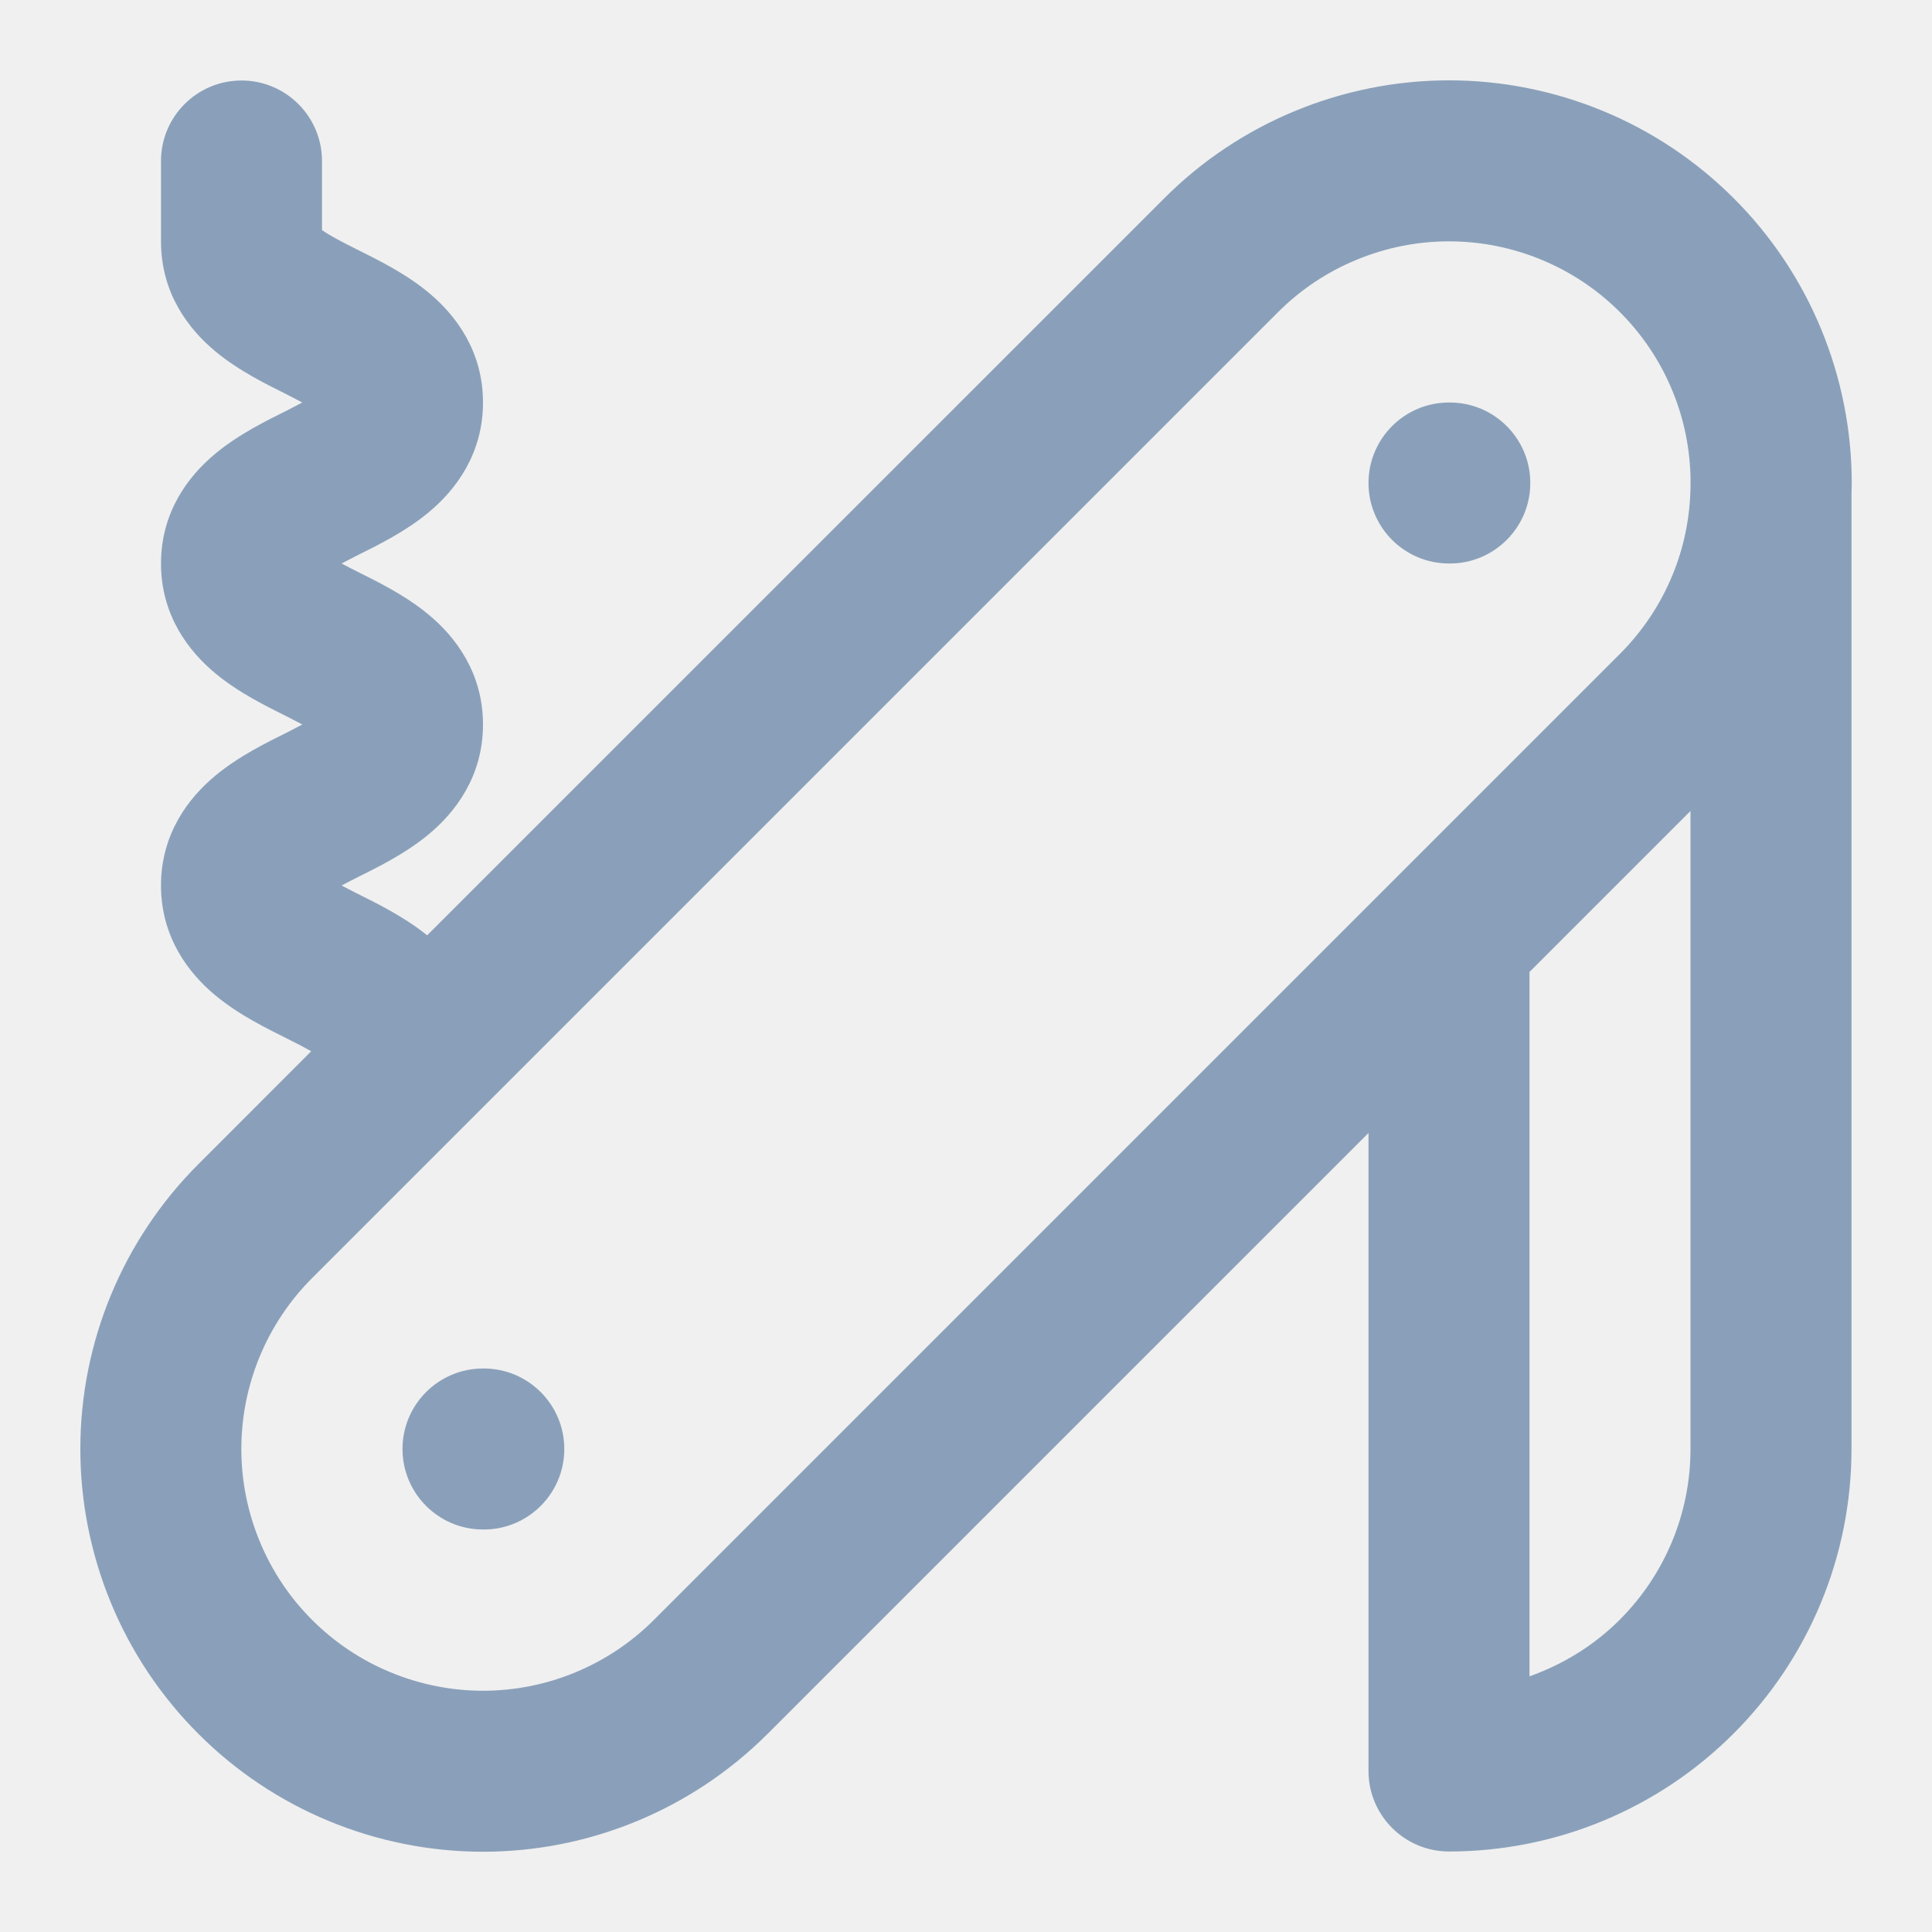
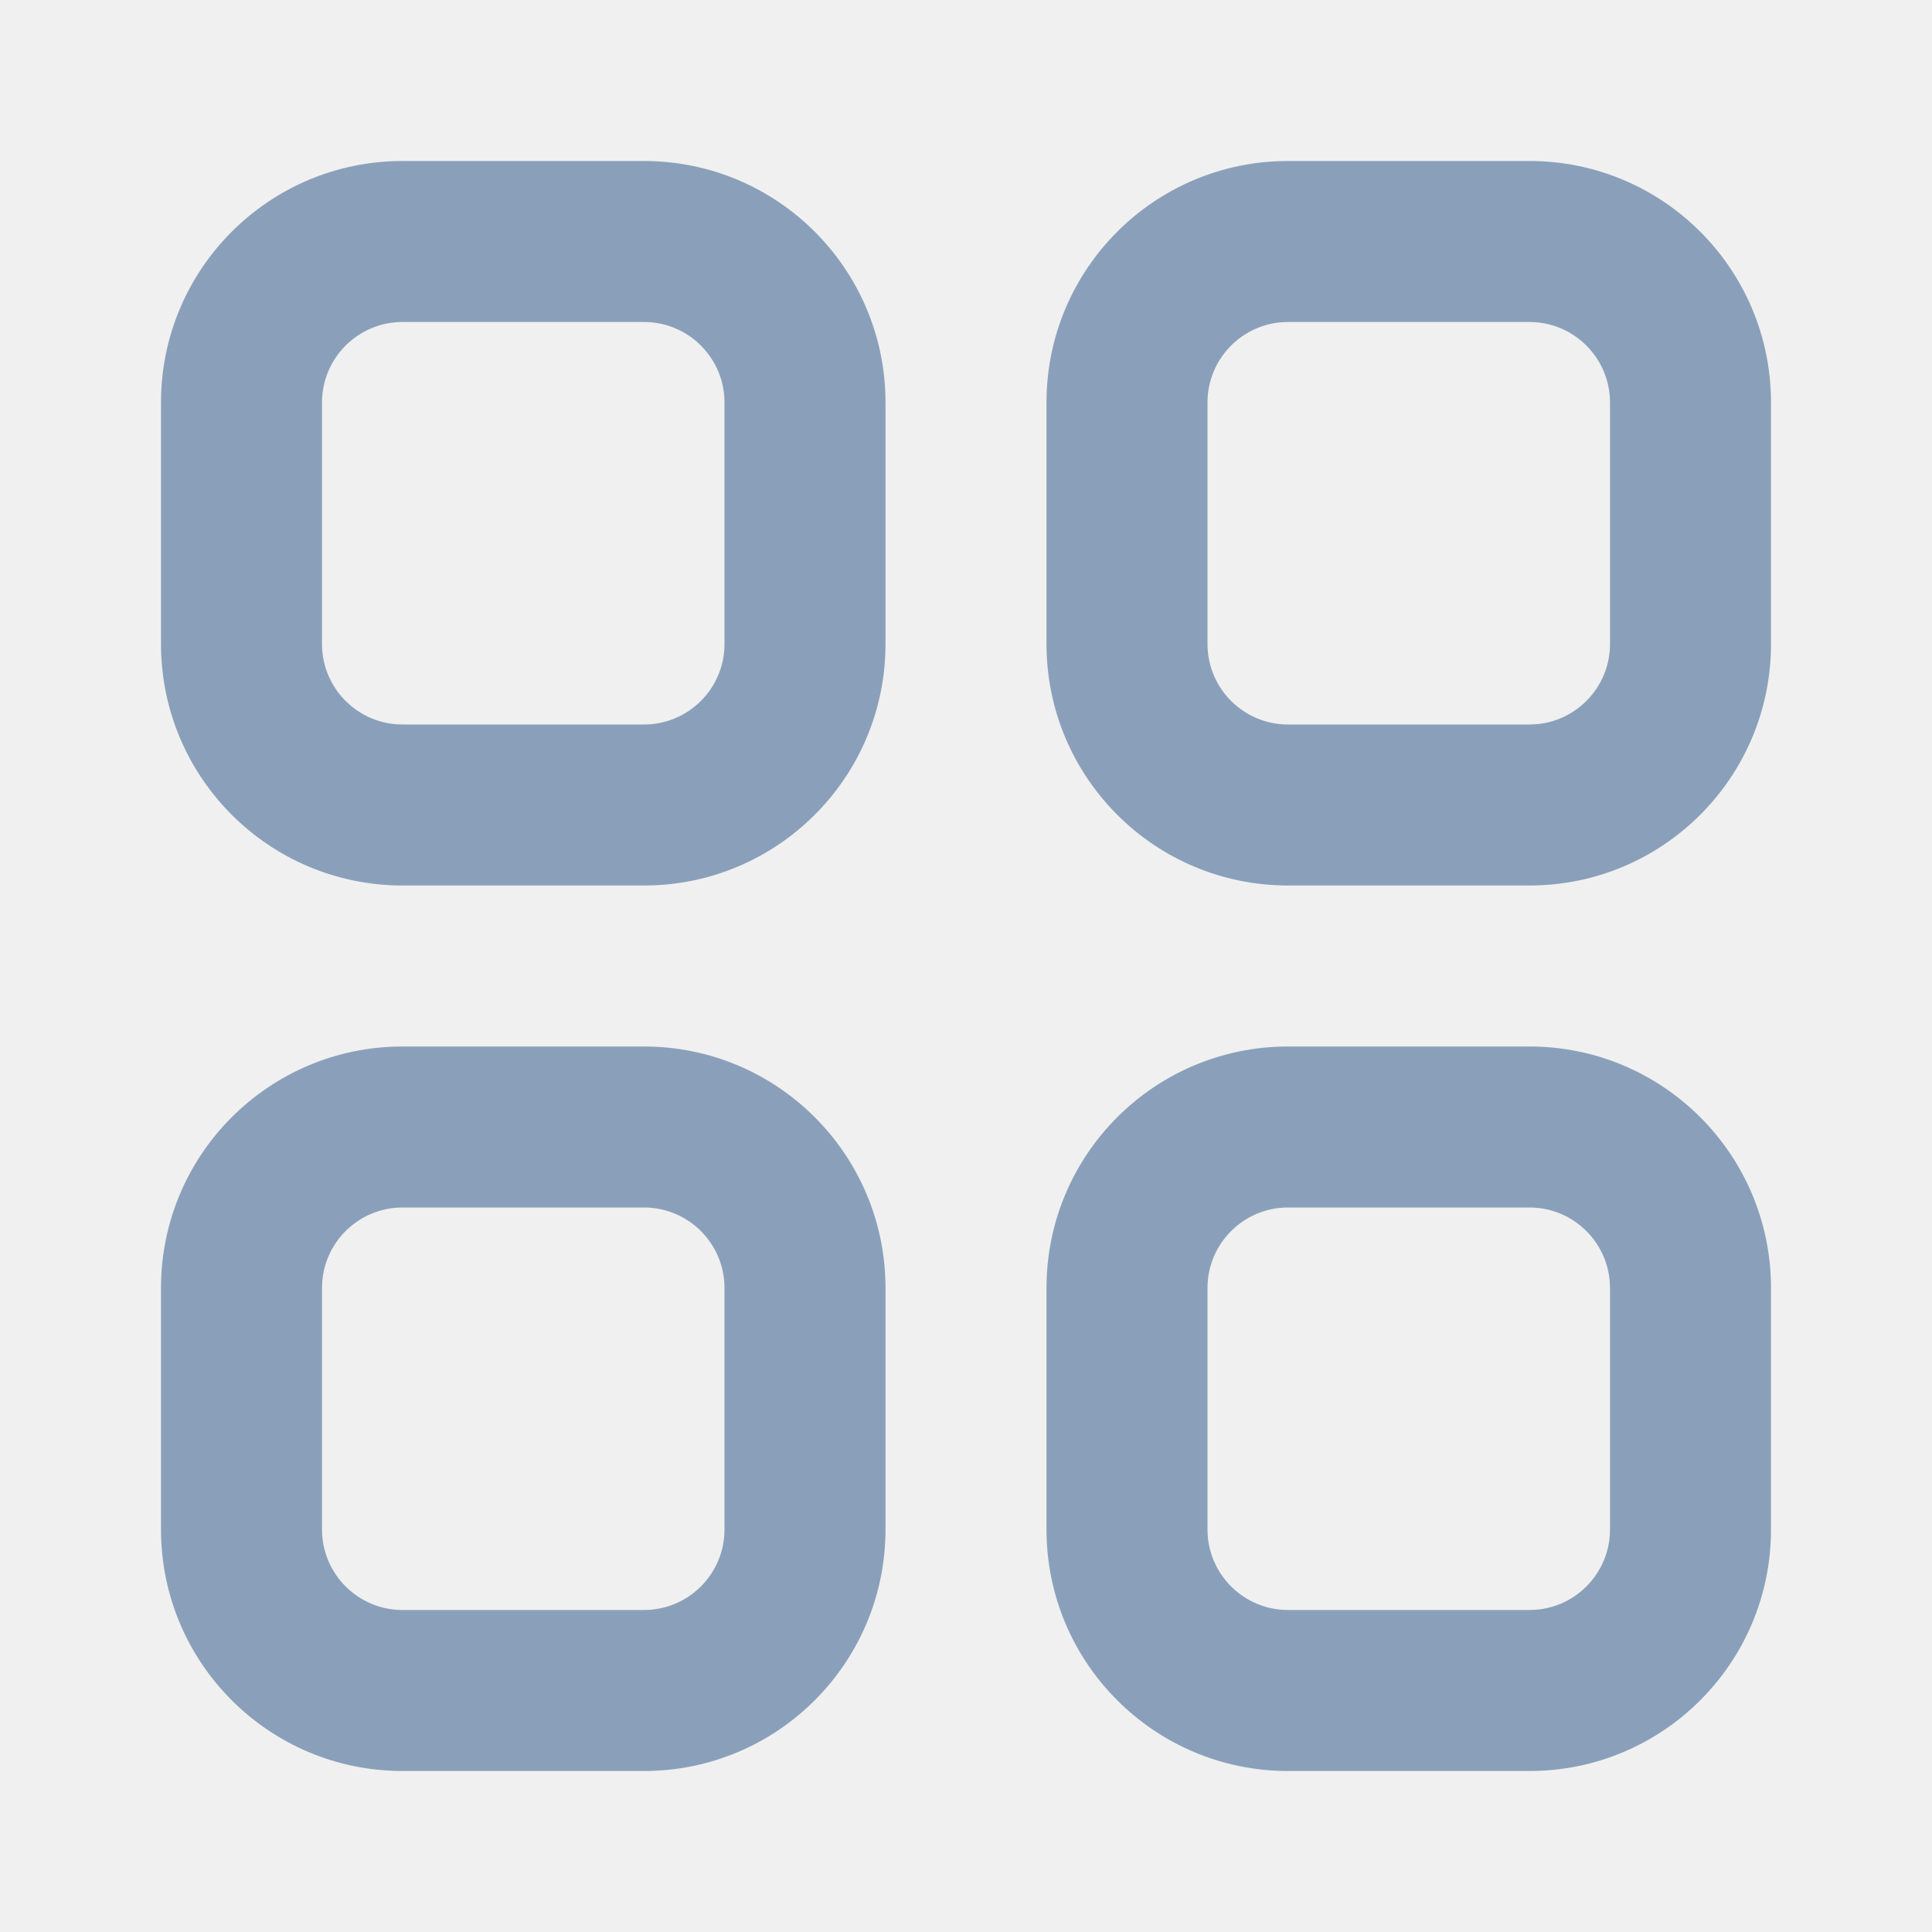
<svg xmlns="http://www.w3.org/2000/svg" width="24" height="24" viewBox="0 0 24 24" fill="none">
-   <g clip-path="url(#clip0_1880_16415)">
-     <path d="M18 0.998C18.657 0.998 19.307 1.128 19.914 1.379C20.521 1.63 21.073 1.999 21.537 2.463C22.002 2.927 22.371 3.479 22.622 4.086C22.873 4.693 23.003 5.343 23.003 6C23.003 6.041 23.001 6.082 23 6.123V18C23 19.326 22.473 20.598 21.535 21.535C20.598 22.473 19.326 23 18 23C17.448 23 17 22.552 17 22V14.074L9.537 21.537C8.599 22.475 7.327 23.003 6 23.003C5.343 23.003 4.693 22.873 4.086 22.622C3.479 22.371 2.927 22.002 2.463 21.537C1.999 21.073 1.63 20.521 1.379 19.914C1.128 19.307 0.998 18.657 0.998 18C0.998 16.673 1.525 15.401 2.463 14.463L3.866 13.059C3.789 13.015 3.688 12.962 3.553 12.895C3.331 12.784 2.966 12.608 2.672 12.362C2.345 12.09 2 11.645 2 11C2 10.355 2.345 9.91 2.672 9.638C2.966 9.392 3.331 9.216 3.553 9.105C3.631 9.066 3.697 9.03 3.755 9C3.697 8.97 3.631 8.934 3.553 8.895C3.331 8.784 2.966 8.608 2.672 8.362C2.345 8.09 2 7.645 2 7C2 6.355 2.345 5.91 2.672 5.638C2.966 5.392 3.331 5.216 3.553 5.105C3.631 5.066 3.697 5.03 3.755 5C3.697 4.97 3.631 4.934 3.553 4.895C3.331 4.784 2.966 4.608 2.672 4.362C2.345 4.09 2 3.645 2 3V2C2 1.448 2.448 1 3 1C3.552 1 4 1.448 4 2V2.859C4.085 2.918 4.216 2.99 4.447 3.105C4.669 3.216 5.034 3.392 5.328 3.638C5.655 3.91 6 4.355 6 5C6 5.645 5.655 6.09 5.328 6.362C5.034 6.608 4.669 6.784 4.447 6.895C4.368 6.934 4.302 6.97 4.244 7C4.302 7.03 4.368 7.066 4.447 7.105C4.669 7.216 5.034 7.392 5.328 7.638C5.655 7.91 6 8.355 6 9C6 9.645 5.655 10.09 5.328 10.362C5.034 10.608 4.669 10.784 4.447 10.895C4.368 10.934 4.302 10.97 4.244 11C4.302 11.03 4.368 11.066 4.447 11.105C4.663 11.213 5.015 11.383 5.306 11.619L14.463 2.463C14.927 1.998 15.479 1.63 16.086 1.379C16.693 1.128 17.343 0.998 18 0.998ZM18 2.998C17.606 2.998 17.216 3.076 16.852 3.227C16.487 3.377 16.156 3.598 15.877 3.877L3.877 15.877C3.314 16.44 2.998 17.204 2.998 18C2.998 18.394 3.076 18.785 3.227 19.149C3.377 19.513 3.598 19.845 3.877 20.123C4.156 20.402 4.487 20.624 4.852 20.774C5.216 20.925 5.606 21.003 6 21.003C6.796 21.003 7.56 20.686 8.123 20.123L20.123 8.123C20.402 7.844 20.623 7.514 20.774 7.149C20.918 6.803 20.993 6.433 21 6.059V6C21 5.99 21.001 5.98 21.001 5.97C20.997 5.586 20.921 5.206 20.774 4.852C20.624 4.487 20.402 4.156 20.123 3.877C19.844 3.598 19.513 3.377 19.149 3.227C18.785 3.076 18.394 2.998 18 2.998ZM19 12.074V20.824C19.417 20.676 19.802 20.44 20.121 20.121C20.684 19.558 21 18.796 21 18V10.074L19 12.074ZM6.01 17C6.562 17 7.01 17.448 7.01 18C7.01 18.552 6.562 19 6.01 19H6C5.448 19 5 18.552 5 18C5 17.448 5.448 17 6 17H6.01ZM18.01 5C18.562 5 19.01 5.448 19.01 6C19.01 6.552 18.562 7 18.01 7H18C17.448 7 17 6.552 17 6C17 5.448 17.448 5 18 5H18.01Z" fill="#8AA0BA" />
-   </g>
-   <defs>
-     <clipPath id="clip0_1880_16415">
-       <rect width="24" height="24" fill="white" />
-     </clipPath>
-   </defs>
+   <path fill-rule="evenodd" clip-rule="evenodd" d="M8 2H5C3.343 2 2 3.343 2 5V8C2 9.657 3.343 11 5 11H8C9.657 11 11 9.657 11 8V5C11 3.343 9.657 2 8 2ZM4 5C4 4.448 4.448 4 5 4H8C8.552 4 9 4.448 9 5V8C9 8.552 8.552 9 8 9H5C4.448 9 4 8.552 4 8V5Z" fill="#8AA0BA" />
+   <path fill-rule="evenodd" clip-rule="evenodd" d="M19 2H16C14.343 2 13 3.343 13 5V8C13 9.657 14.343 11 16 11H19C20.657 11 22 9.657 22 8V5C22 3.343 20.657 2 19 2ZM15 5C15 4.448 15.448 4 16 4H19C19.552 4 20 4.448 20 5V8C20 8.552 19.552 9 19 9H16C15.448 9 15 8.552 15 8V5Z" fill="#8AA0BA" />
+   <path fill-rule="evenodd" clip-rule="evenodd" d="M5 13H8C9.657 13 11 14.343 11 16V19C11 20.657 9.657 22 8 22H5C3.343 22 2 20.657 2 19V16C2 14.343 3.343 13 5 13ZM5 15C4.448 15 4 15.448 4 16V19C4 19.552 4.448 20 5 20H8C8.552 20 9 19.552 9 19V16C9 15.448 8.552 15 8 15H5Z" fill="#8AA0BA" />
+   <path fill-rule="evenodd" clip-rule="evenodd" d="M19 13H16C14.343 13 13 14.343 13 16V19C13 20.657 14.343 22 16 22H19C20.657 22 22 20.657 22 19V16C22 14.343 20.657 13 19 13ZM15 16C15 15.448 15.448 15 16 15H19C19.552 15 20 15.448 20 16V19C20 19.552 19.552 20 19 20H16C15.448 20 15 19.552 15 19V16Z" fill="#8AA0BA" />
</svg>
